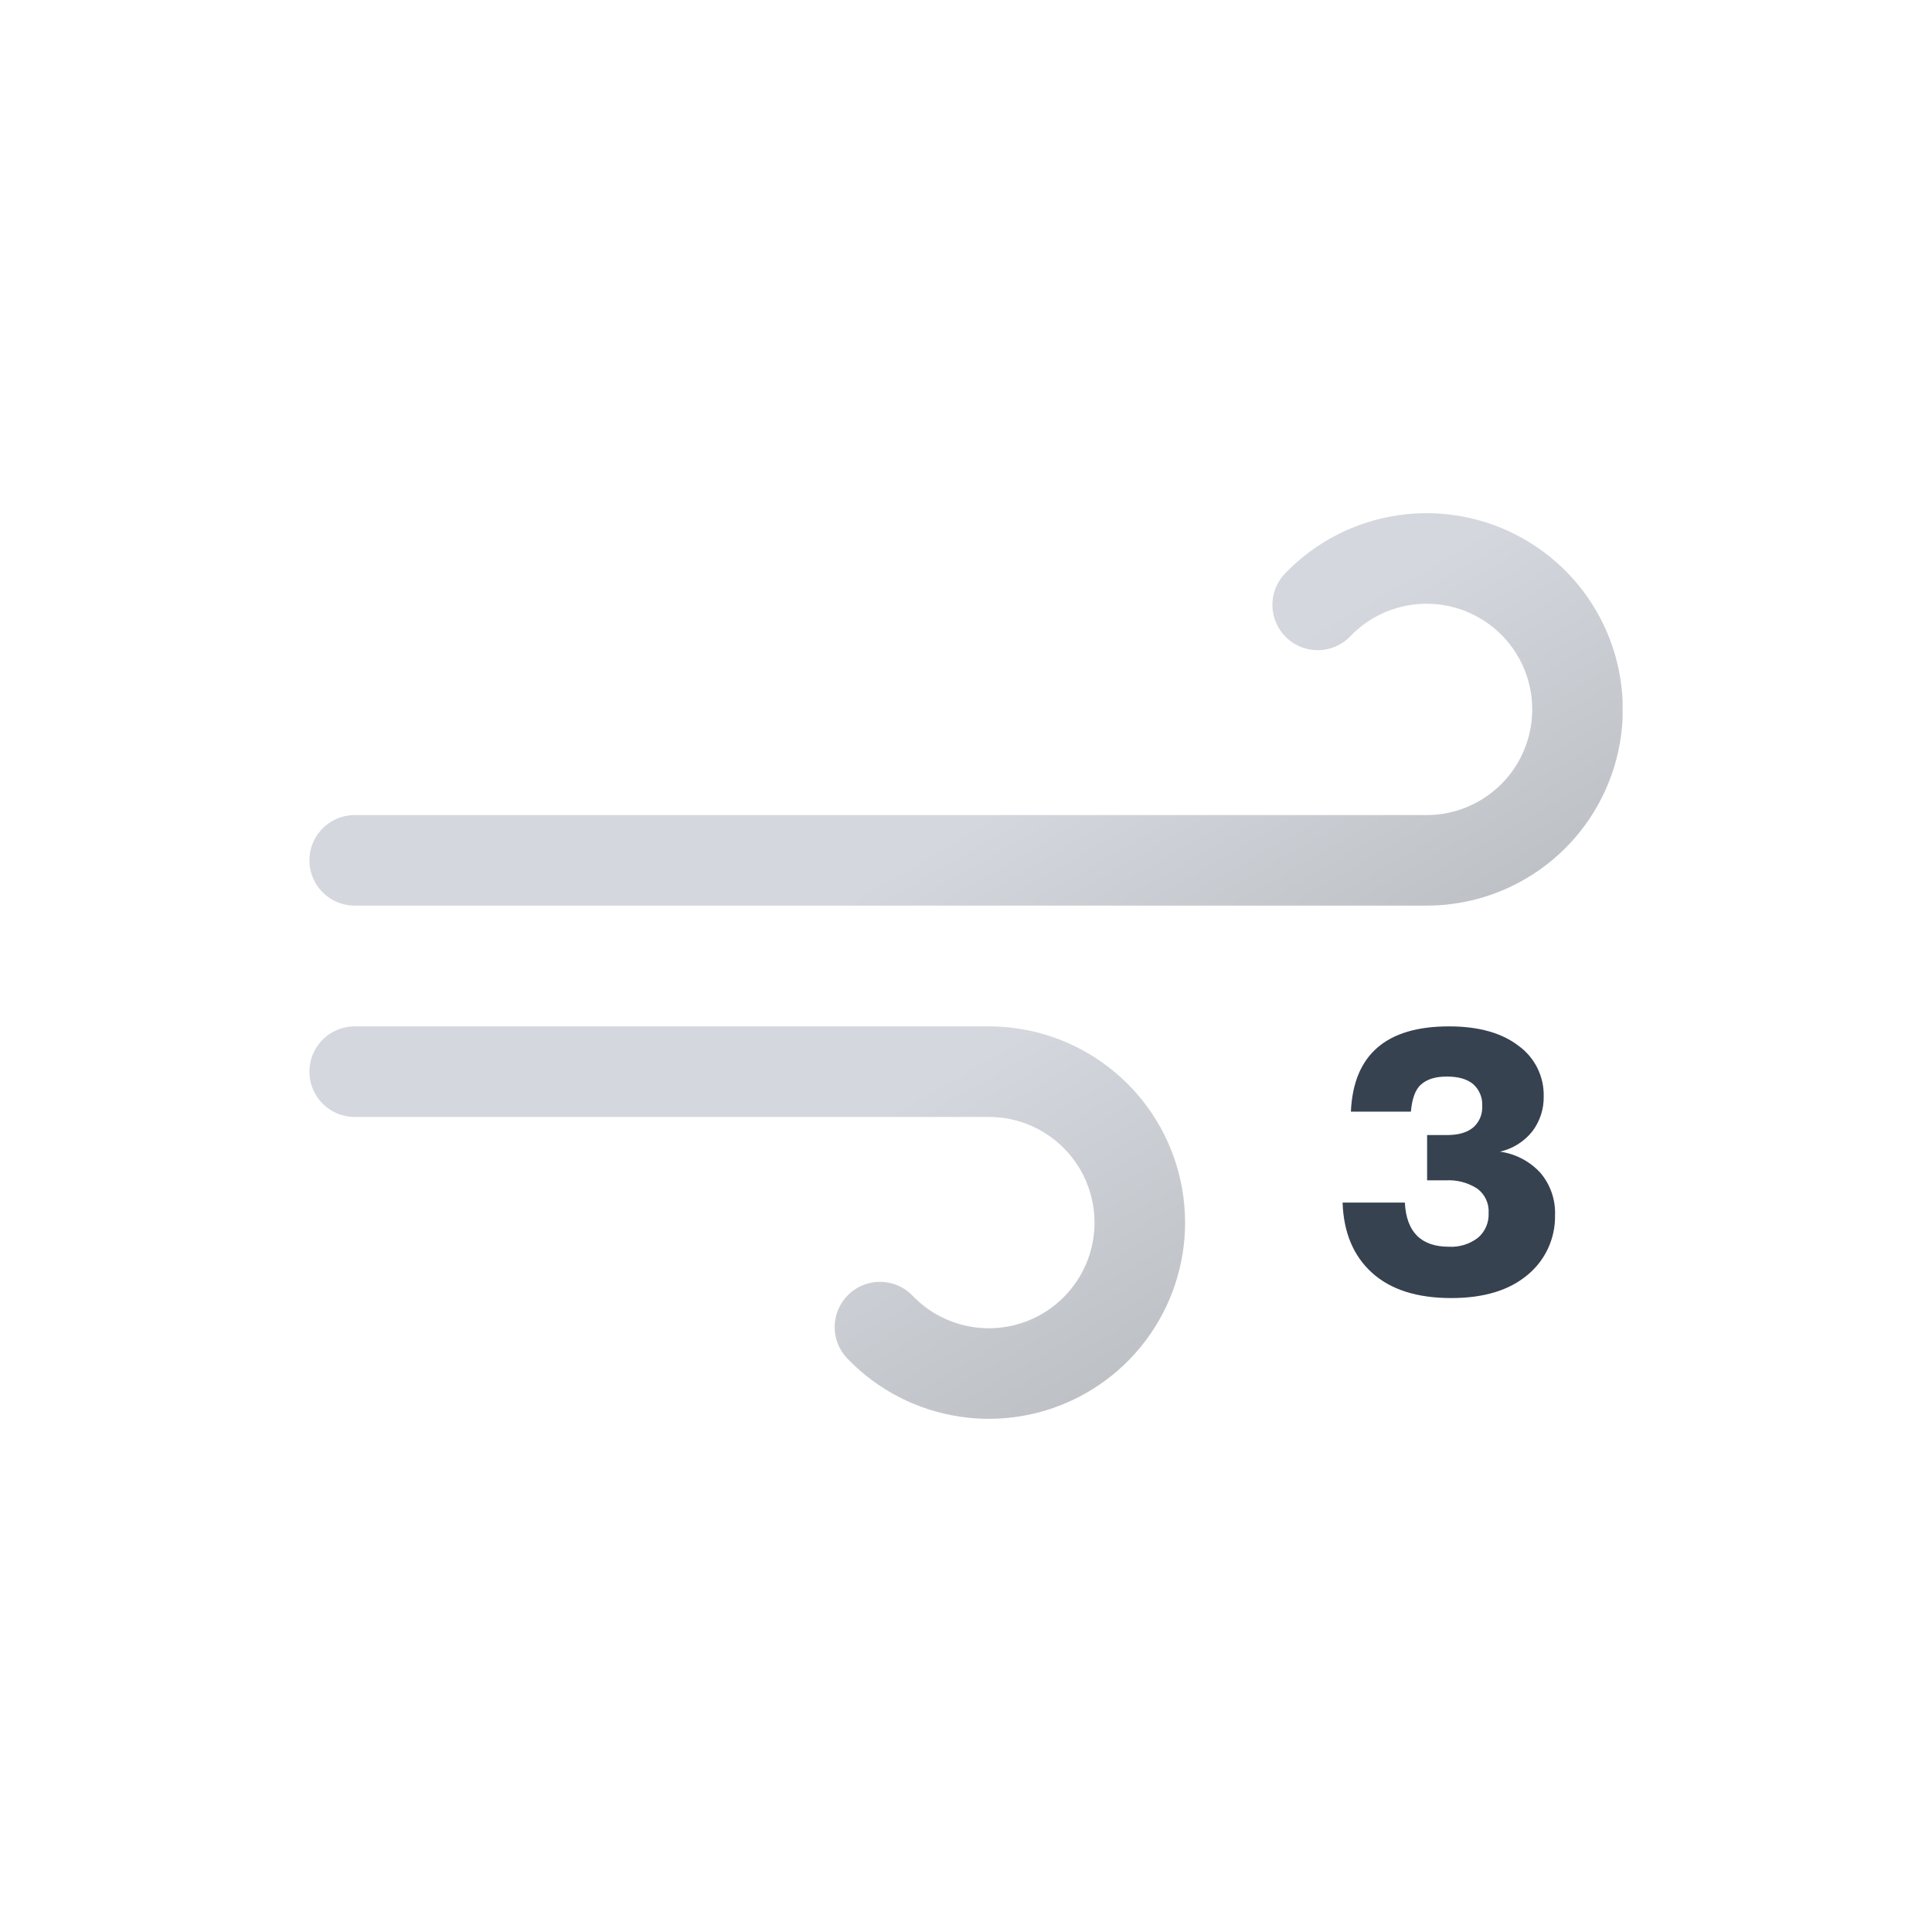
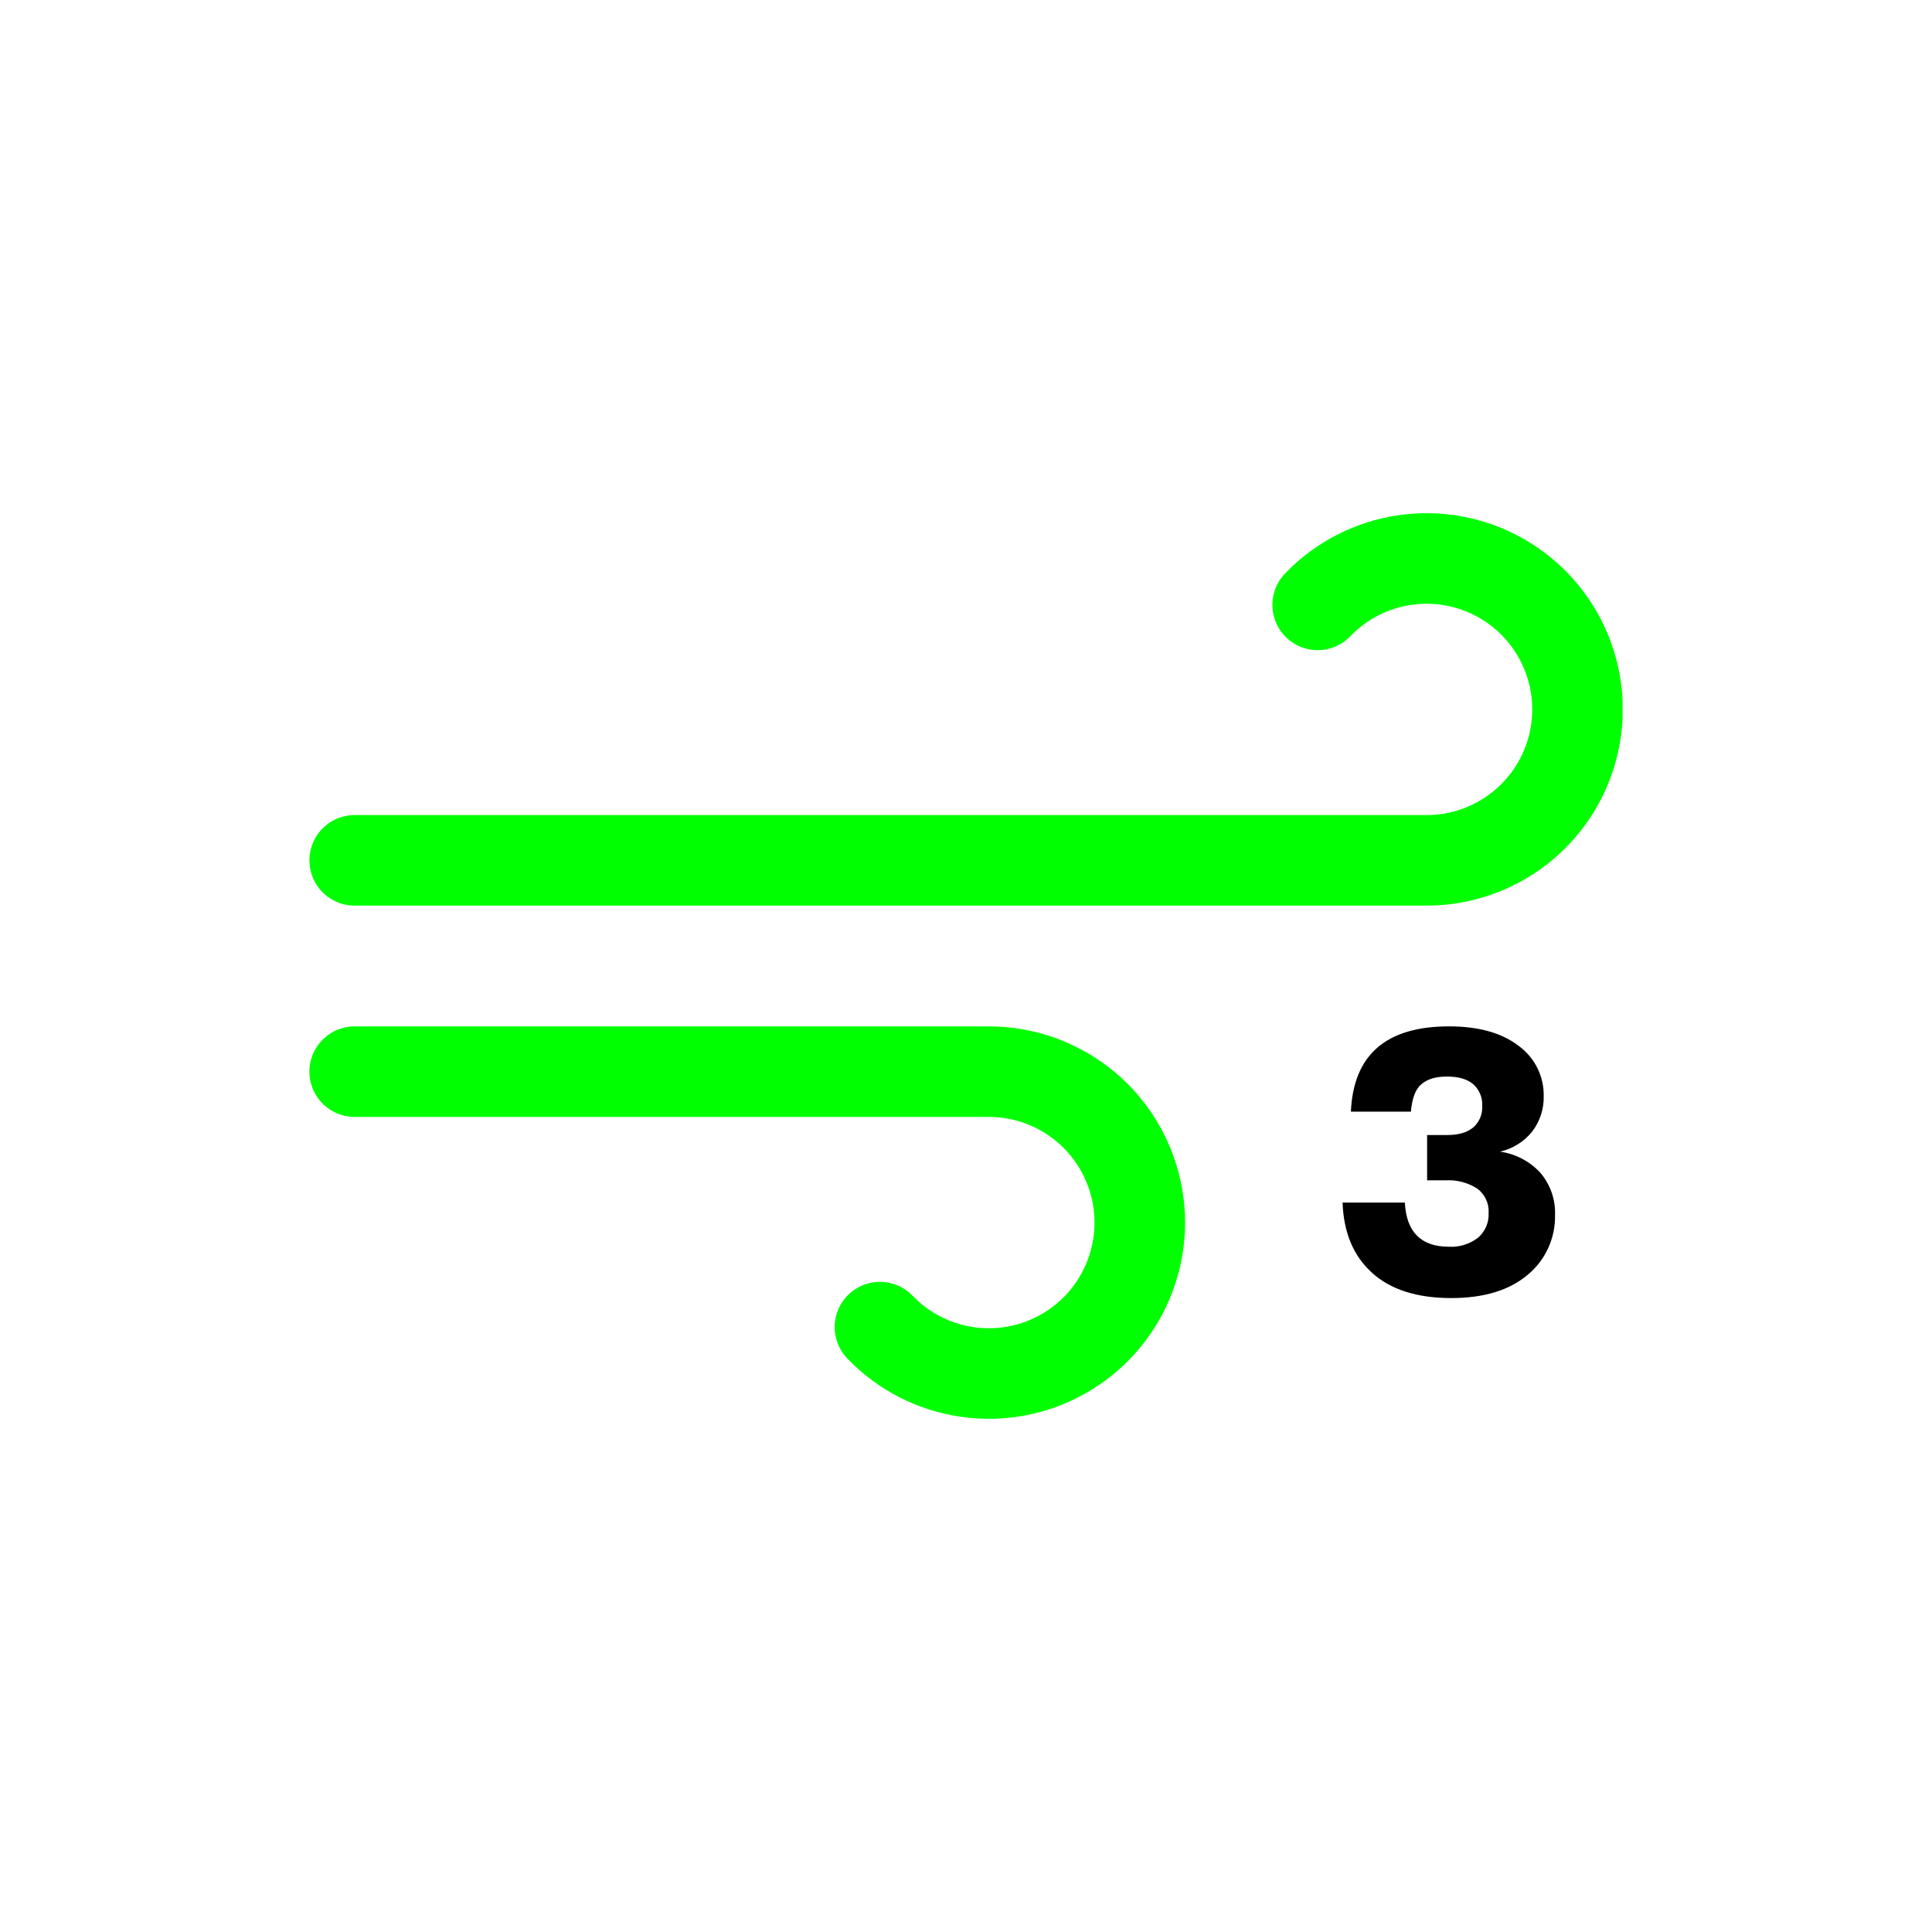
<svg xmlns="http://www.w3.org/2000/svg" xmlns:xlink="http://www.w3.org/1999/xlink" viewBox="0 0 512 512">
  <defs>
    <linearGradient id="a" x1="138.5" x2="224.2" y1="5.1" y2="153.5" gradientUnits="userSpaceOnUse">
-       <stop offset="0" stop-color="#d4d7dd" />
-       <stop offset=".5" stop-color="#d4d7dd" />
-       <stop offset="1" stop-color="#bec1c6" />
+       <stop offset="0" stop-color="#00FF00" />
+       <stop offset=".5" stop-color="#00FF00" />
+       <stop offset="1" stop-color="#00FF00" />
    </linearGradient>
    <linearGradient xlink:href="#a" id="b" x1="77.7" x2="169" y1="96.2" y2="254.4" />
    <symbol id="c" viewBox="0 0 348 240">
      <path fill="none" stroke="url(#a)" stroke-linecap="round" stroke-miterlimit="10" stroke-width="24" d="M267.2 24.3A40 40 0 11296 92H12" />
      <path fill="none" stroke="url(#b)" stroke-linecap="round" stroke-miterlimit="10" stroke-width="24" d="M151.2 215.7A40 40 0 10180 148H12" />
    </symbol>
  </defs>
  <use xlink:href="#c" width="348" height="240" transform="translate(82 136)" />
-   <path fill="#374251" d="M397.5 305.2a17.8 17.8 0 0110.8 5.7 16.4 16.4 0 013.8 11.2 20 20 0 01-7.2 15.7q-7.3 6.2-20.3 6.2-13.6 0-21-6.7t-7.8-18.6h16.5q.6 11.7 11.7 11.7a11.6 11.6 0 007.7-2.4 8.1 8.1 0 002.8-6.5 7.5 7.5 0 00-3-6.5 14 14 0 00-8.4-2.2h-4.9v-12h5.2c3 0 5.3-.6 7-2a7 7 0 002.4-5.7 7.2 7.2 0 00-2.4-5.8c-1.7-1.4-4-2-7-2s-5.2.7-6.8 2.1-2.4 3.9-2.7 7.2H358q1-22.6 26-22.6 11.8 0 18.5 5.2a16.1 16.1 0 016.6 13.3 14.9 14.9 0 01-3 9.3 15.2 15.2 0 01-8.6 5.4Z" />
+   <path fill="black" d="M397.5 305.2a17.8 17.8 0 0110.8 5.7 16.4 16.4 0 013.8 11.2 20 20 0 01-7.2 15.7q-7.3 6.2-20.3 6.2-13.6 0-21-6.7t-7.8-18.6h16.5q.6 11.7 11.7 11.7a11.6 11.6 0 007.7-2.4 8.1 8.1 0 002.8-6.5 7.5 7.5 0 00-3-6.5 14 14 0 00-8.4-2.2h-4.9v-12h5.2c3 0 5.3-.6 7-2a7 7 0 002.4-5.7 7.2 7.2 0 00-2.4-5.8c-1.7-1.4-4-2-7-2s-5.2.7-6.8 2.1-2.4 3.9-2.7 7.2H358q1-22.6 26-22.6 11.8 0 18.5 5.2a16.1 16.1 0 016.6 13.3 14.9 14.9 0 01-3 9.3 15.2 15.2 0 01-8.6 5.4Z" />
</svg>
